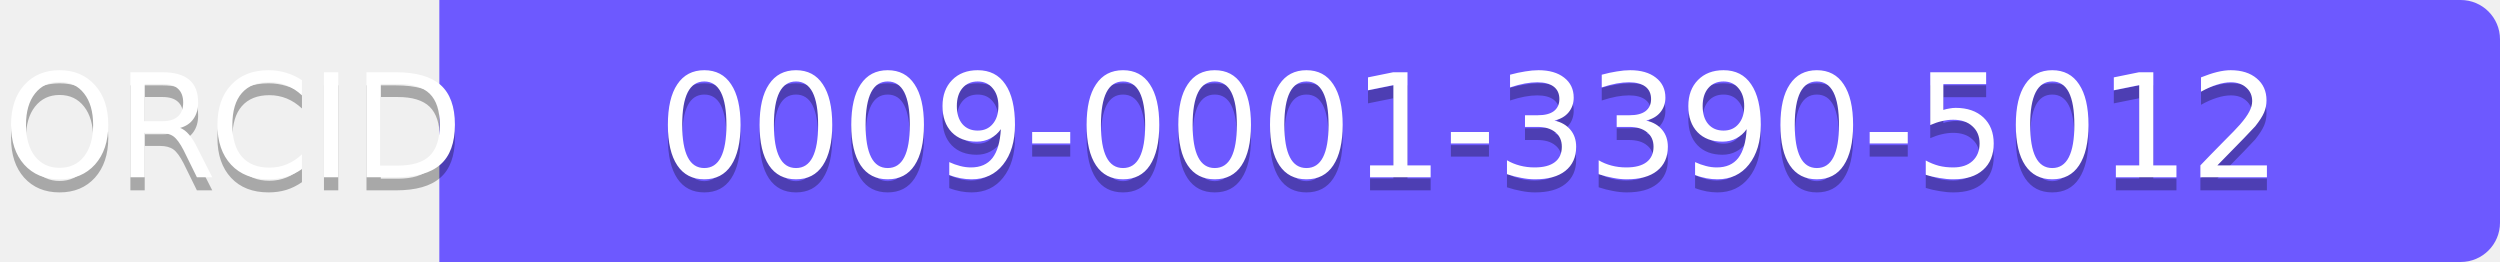
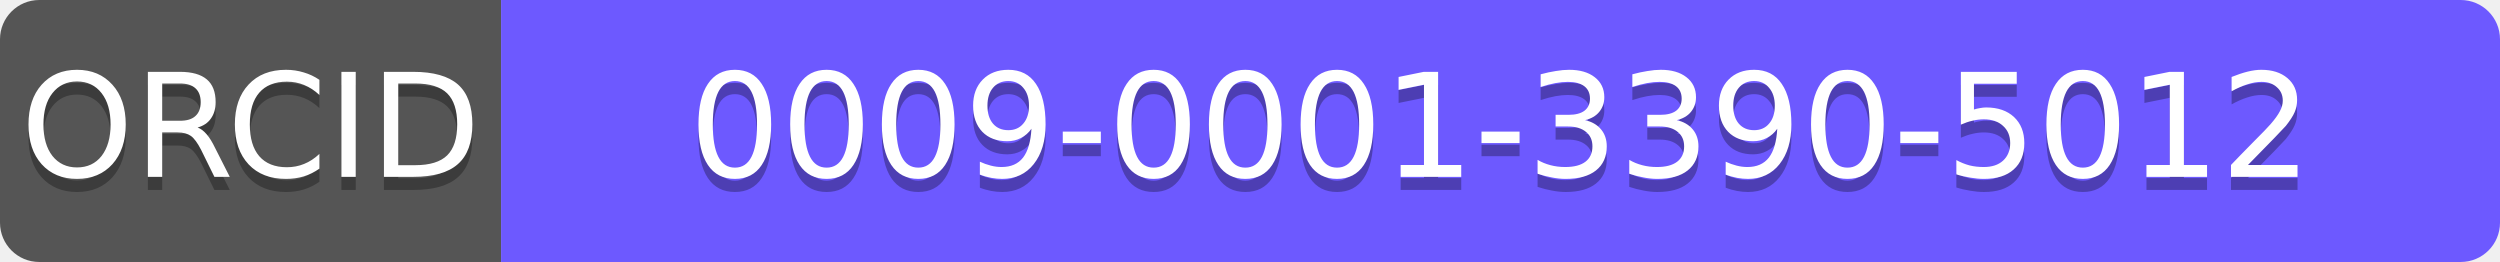
- <svg xmlns="http://www.w3.org/2000/svg" width="190.844" height="20" stroke="null" style="vector-effect: non-scaling-stroke;">
+ <svg xmlns="http://www.w3.org/2000/svg" width="190.844" height="20">
  <mask id="a" width="190.844" height="20">
    <rect width="190.844" height="20" rx="3" fill="#fff" />
  </mask>
  <g>
    <g mask="url(#a)">
-       <path fill="#6D59FF" d="m33.556,-1.111l25.895,0l0,22.222l-25.895,0l0,-22.222z" />
-       <path fill="#6D59FF" d="m59.45,-1.111l131.615,0l0,22.222l-131.615,0l0,-22.222z" />
-       <path fill="#6D59FF" d="m33.556,-1.111l157.51,0l0,22.222l-157.51,0l0,-22.222z" />
+       <path fill="#555" d="m0,0l38.25,0l0,20l-38.25,0l0,-20z" />
+       <path fill="#6D59FF" d="m38.25,0l152.594,0l0,20l-152.594,0l0,-20z" />
    </g>
    <g fill="#fff" text-anchor="middle" font-family="DejaVu Sans, Verdana, Geneva, sans-serif" font-size="11">
-       <text x="17.792" y="14.531" fill="#010101" fill-opacity="0.3">ORCID</text>
-       <text x="17.792" y="13.531">ORCID</text>
-       <text x="112.214" y="14.531" fill="#010101" fill-opacity="0.3">0009-0001-3390-5012</text>
-       <text x="112.214" y="13.531">0009-0001-3390-5012</text>
+       <text x="19.125" y="14.5" fill="#010101" fill-opacity="0.3">ORCID</text>
+       <text x="19.125" y="13.5">ORCID</text>
+       <text x="114.547" y="14.5" fill="#010101" fill-opacity="0.3">0009-0001-3390-5012</text>
+       <text x="114.547" y="13.5">0009-0001-3390-5012</text>
    </g>
  </g>
</svg>
